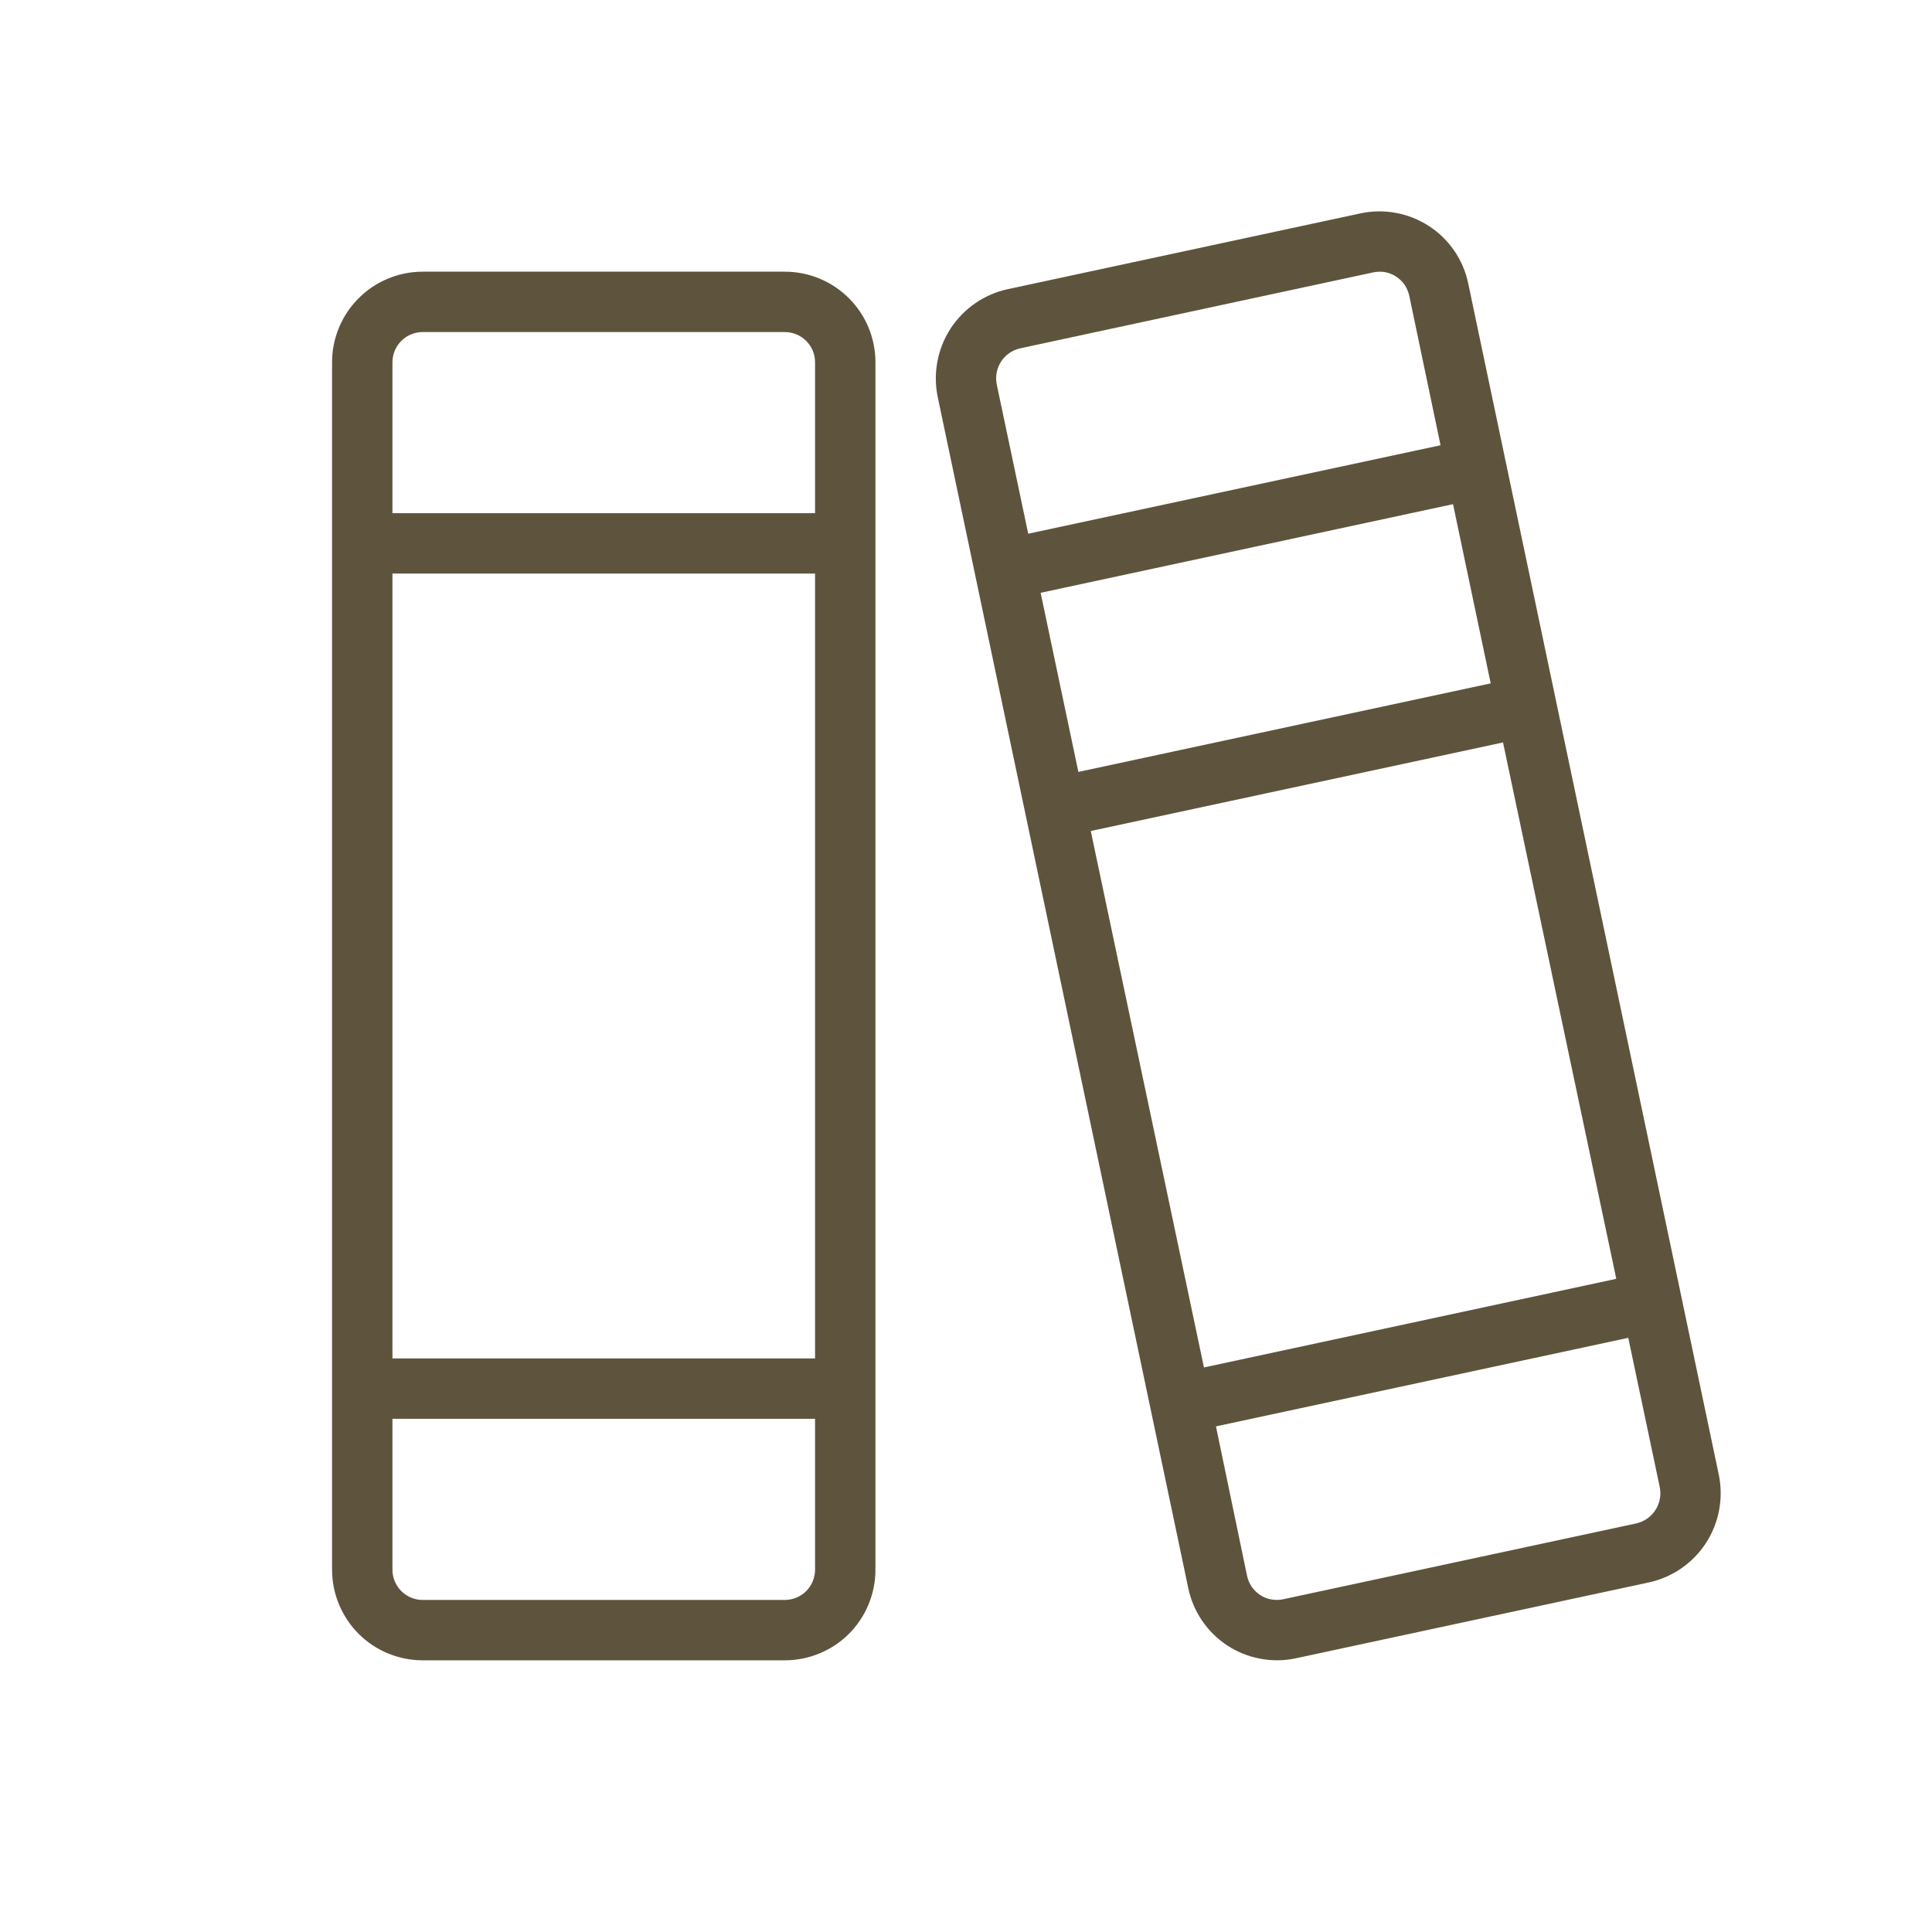
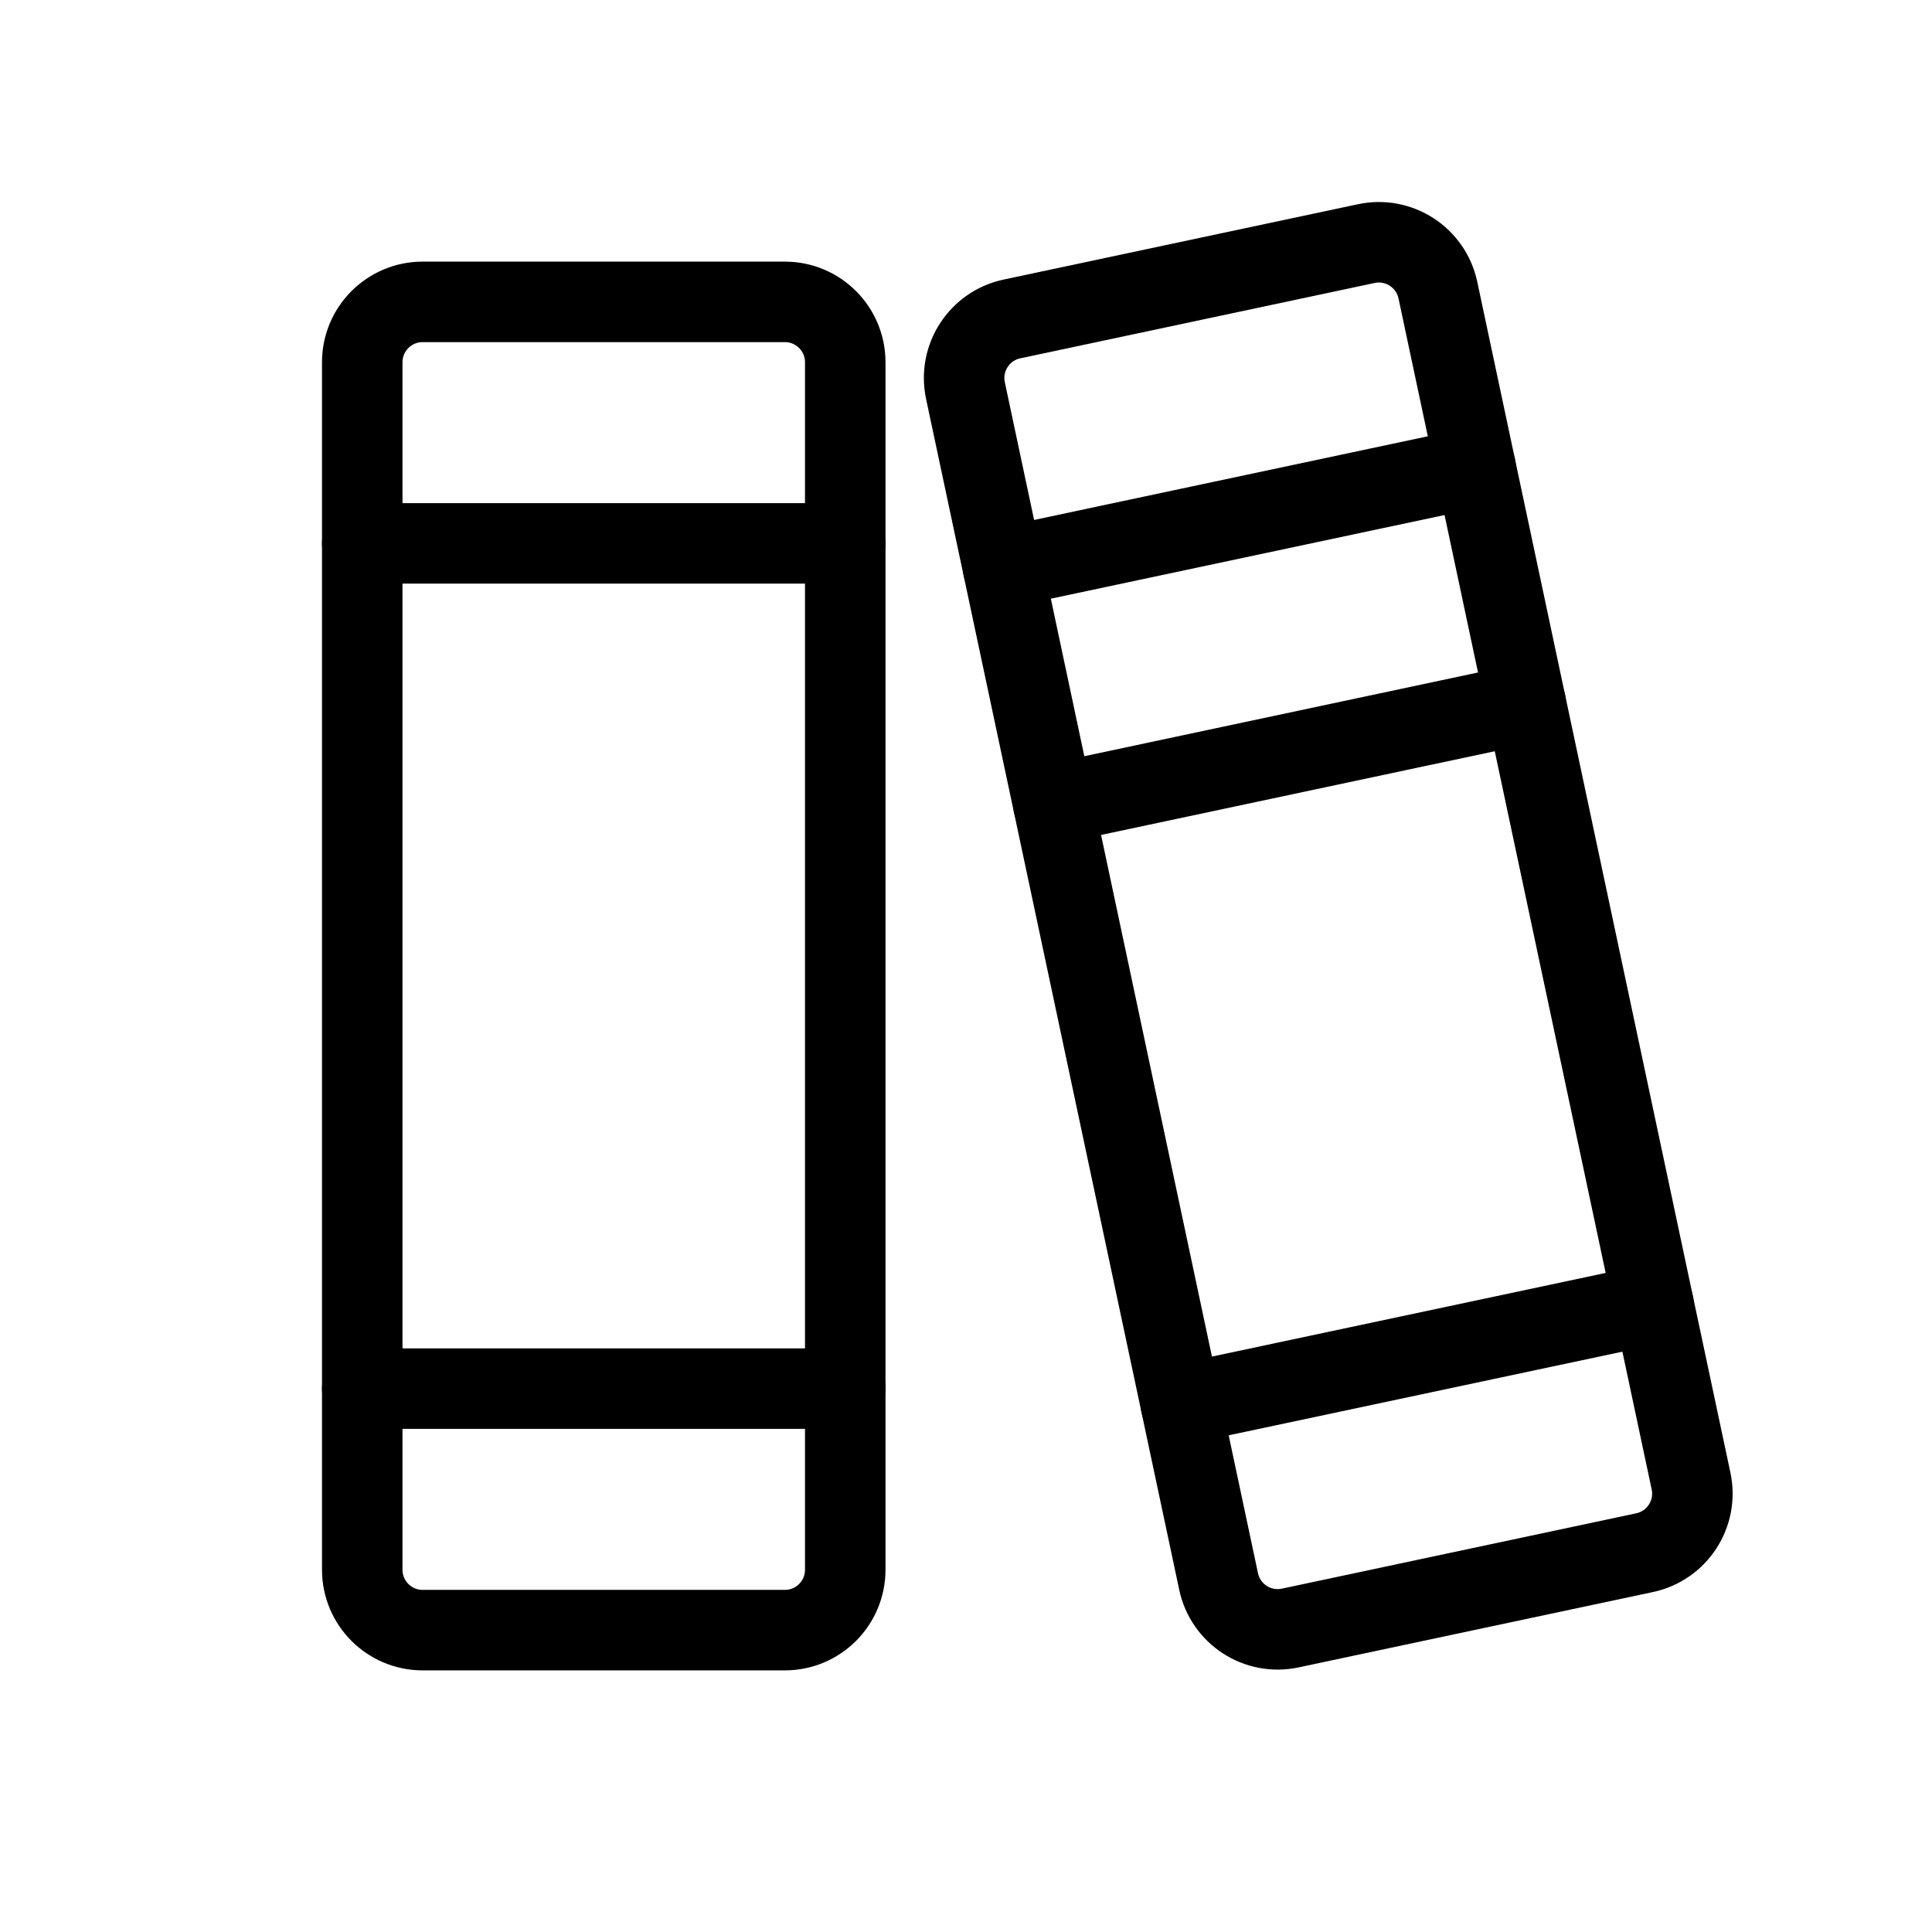
<svg xmlns="http://www.w3.org/2000/svg" width="24" height="24" viewBox="0 0 24 24" fill="none">
-   <path d="M9.75 3.375H5.25C4.952 3.375 4.665 3.494 4.455 3.705C4.244 3.916 4.125 4.202 4.125 4.5V19.5C4.125 19.798 4.244 20.084 4.455 20.296C4.665 20.506 4.952 20.625 5.25 20.625H9.75C10.048 20.625 10.335 20.506 10.546 20.296C10.757 20.084 10.875 19.798 10.875 19.5V4.5C10.875 4.202 10.757 3.916 10.546 3.705C10.335 3.494 10.048 3.375 9.75 3.375ZM4.875 7.125H10.125V16.875H4.875V7.125ZM5.25 4.125H9.75C9.849 4.125 9.945 4.165 10.015 4.235C10.085 4.305 10.125 4.401 10.125 4.5V6.375H4.875V4.5C4.875 4.401 4.915 4.305 4.985 4.235C5.055 4.165 5.151 4.125 5.25 4.125ZM9.75 19.875H5.25C5.151 19.875 5.055 19.835 4.985 19.765C4.915 19.695 4.875 19.599 4.875 19.5V17.625H10.125V19.5C10.125 19.599 10.085 19.695 10.015 19.765C9.945 19.835 9.849 19.875 9.75 19.875ZM21.351 18.317L18.239 3.522C18.209 3.377 18.151 3.239 18.067 3.117C17.983 2.994 17.877 2.89 17.752 2.809C17.628 2.728 17.489 2.672 17.343 2.645C17.198 2.618 17.048 2.619 16.903 2.65L12.515 3.593C12.223 3.657 11.969 3.834 11.806 4.085C11.645 4.336 11.588 4.641 11.649 4.933L14.761 19.728C14.791 19.873 14.85 20.011 14.933 20.133C15.017 20.256 15.123 20.36 15.248 20.442C15.372 20.523 15.511 20.578 15.656 20.605C15.802 20.633 15.952 20.631 16.097 20.6L20.485 19.657C20.777 19.593 21.032 19.416 21.194 19.165C21.356 18.914 21.412 18.609 21.351 18.317ZM13.55 10.323L18.671 9.223L20.078 15.886L14.956 16.987L13.55 10.323ZM12.927 7.364L18.05 6.263L18.518 8.489L13.396 9.589L12.927 7.364ZM12.673 4.327L17.062 3.383C17.088 3.378 17.115 3.375 17.141 3.375C17.212 3.375 17.282 3.396 17.342 3.435C17.384 3.462 17.421 3.498 17.449 3.539C17.477 3.581 17.497 3.628 17.507 3.677L17.895 5.531L12.773 6.63L12.383 4.781C12.362 4.683 12.38 4.579 12.434 4.494C12.489 4.409 12.575 4.349 12.673 4.327ZM20.328 18.924L15.938 19.867C15.841 19.887 15.739 19.869 15.656 19.815C15.614 19.788 15.578 19.752 15.549 19.711C15.521 19.669 15.501 19.622 15.491 19.573L15.105 17.719L20.227 16.619L20.617 18.469C20.638 18.567 20.62 18.671 20.566 18.756C20.512 18.841 20.426 18.901 20.328 18.924Z" fill="#5E543D" />
+   <path d="M5.25 3.75H9.75A.75 .75 0 0 1 10.5 4.5V19.5A.75 .75 0 0 1 9.75 20.25H5.25A.75 .75 0 0 1 4.5 19.5V4.5A.75 .75 0 0 1 5.25 3.75Z" stroke="currentColor" stroke-linecap="round" stroke-linejoin="round" />
+   <path d="M4.5 6.75H10.5M4.5 17.25H10.5" stroke="currentColor" stroke-linecap="round" stroke-linejoin="round" />
+   <path d="M12.571 3.962L16.973 3.026A0.75 0.75 0 0 1 17.862 3.604L21.007 18.399A0.75 0.75 0 0 1 20.429 19.288L16.027 20.224A0.75 0.75 0 0 1 15.138 19.646L11.993 4.851A0.75 0.75 0 0 1 12.571 3.962Z" stroke="currentColor" stroke-linecap="round" stroke-linejoin="round" />
+   <path d="M12.461 7.052L18.33 5.805M13.085 9.987L18.954 8.739M14.67 17.445L20.539 16.198" stroke="currentColor" stroke-linecap="round" stroke-linejoin="round" />
</svg>
